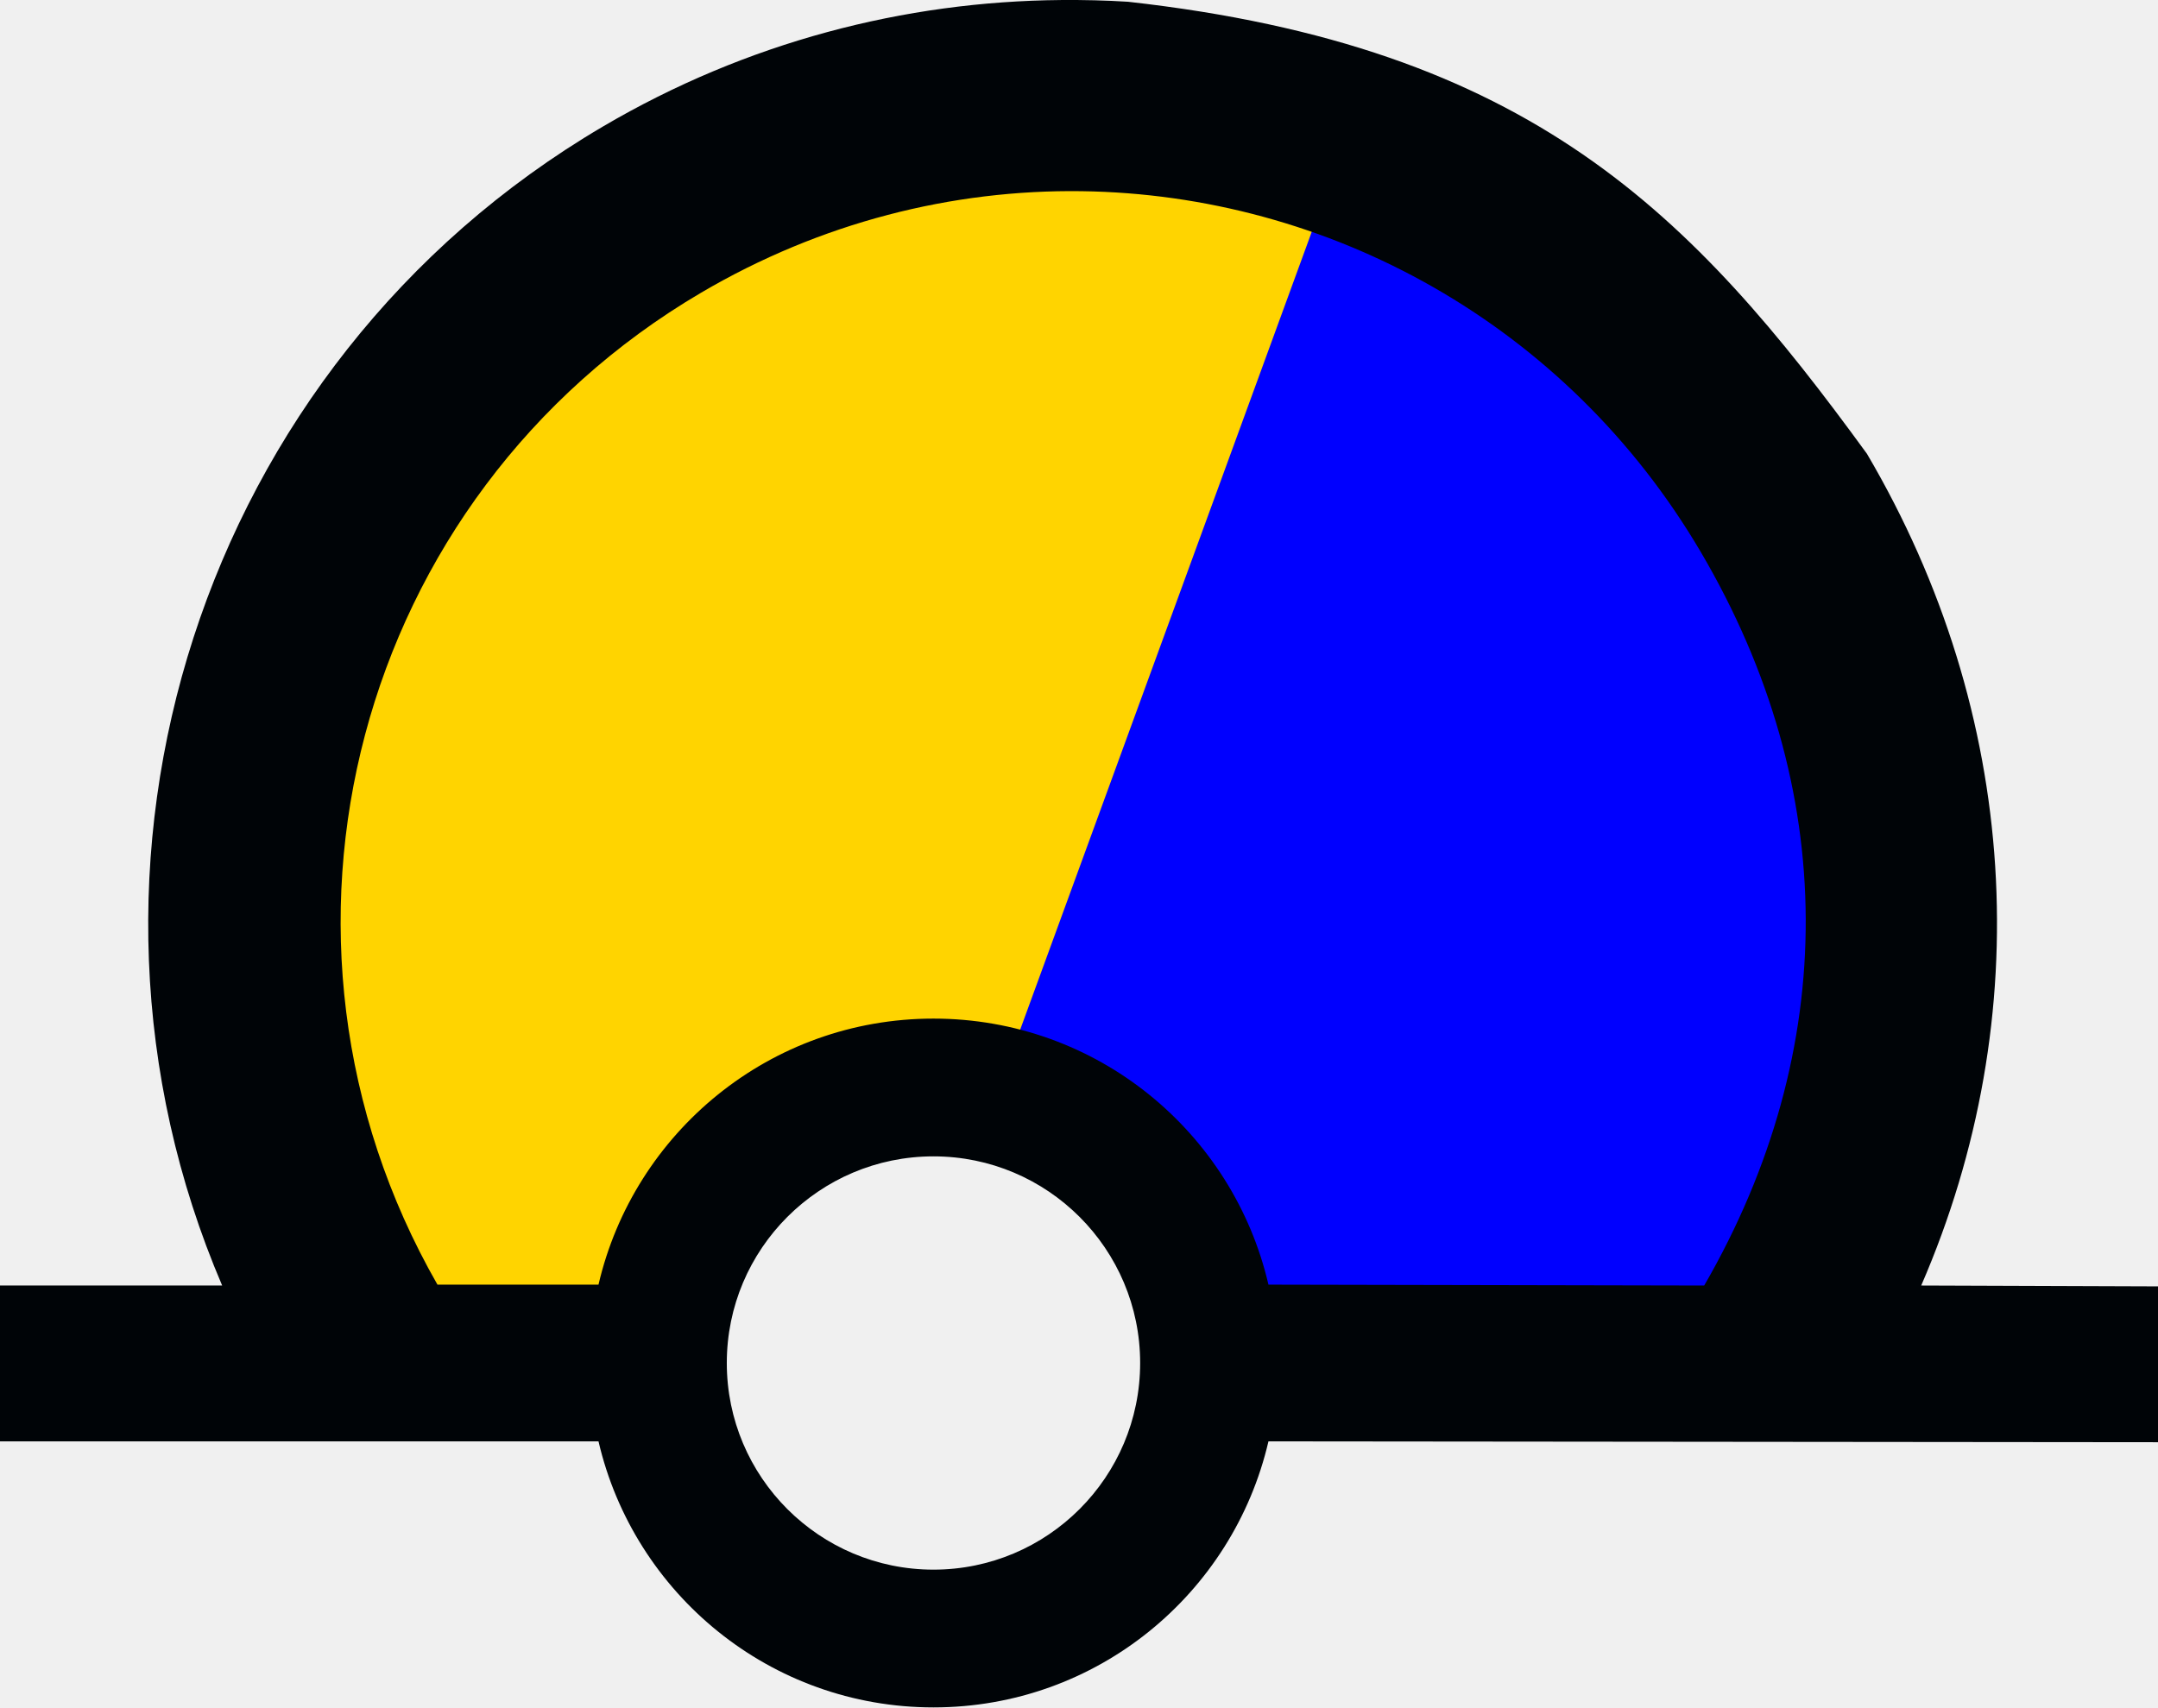
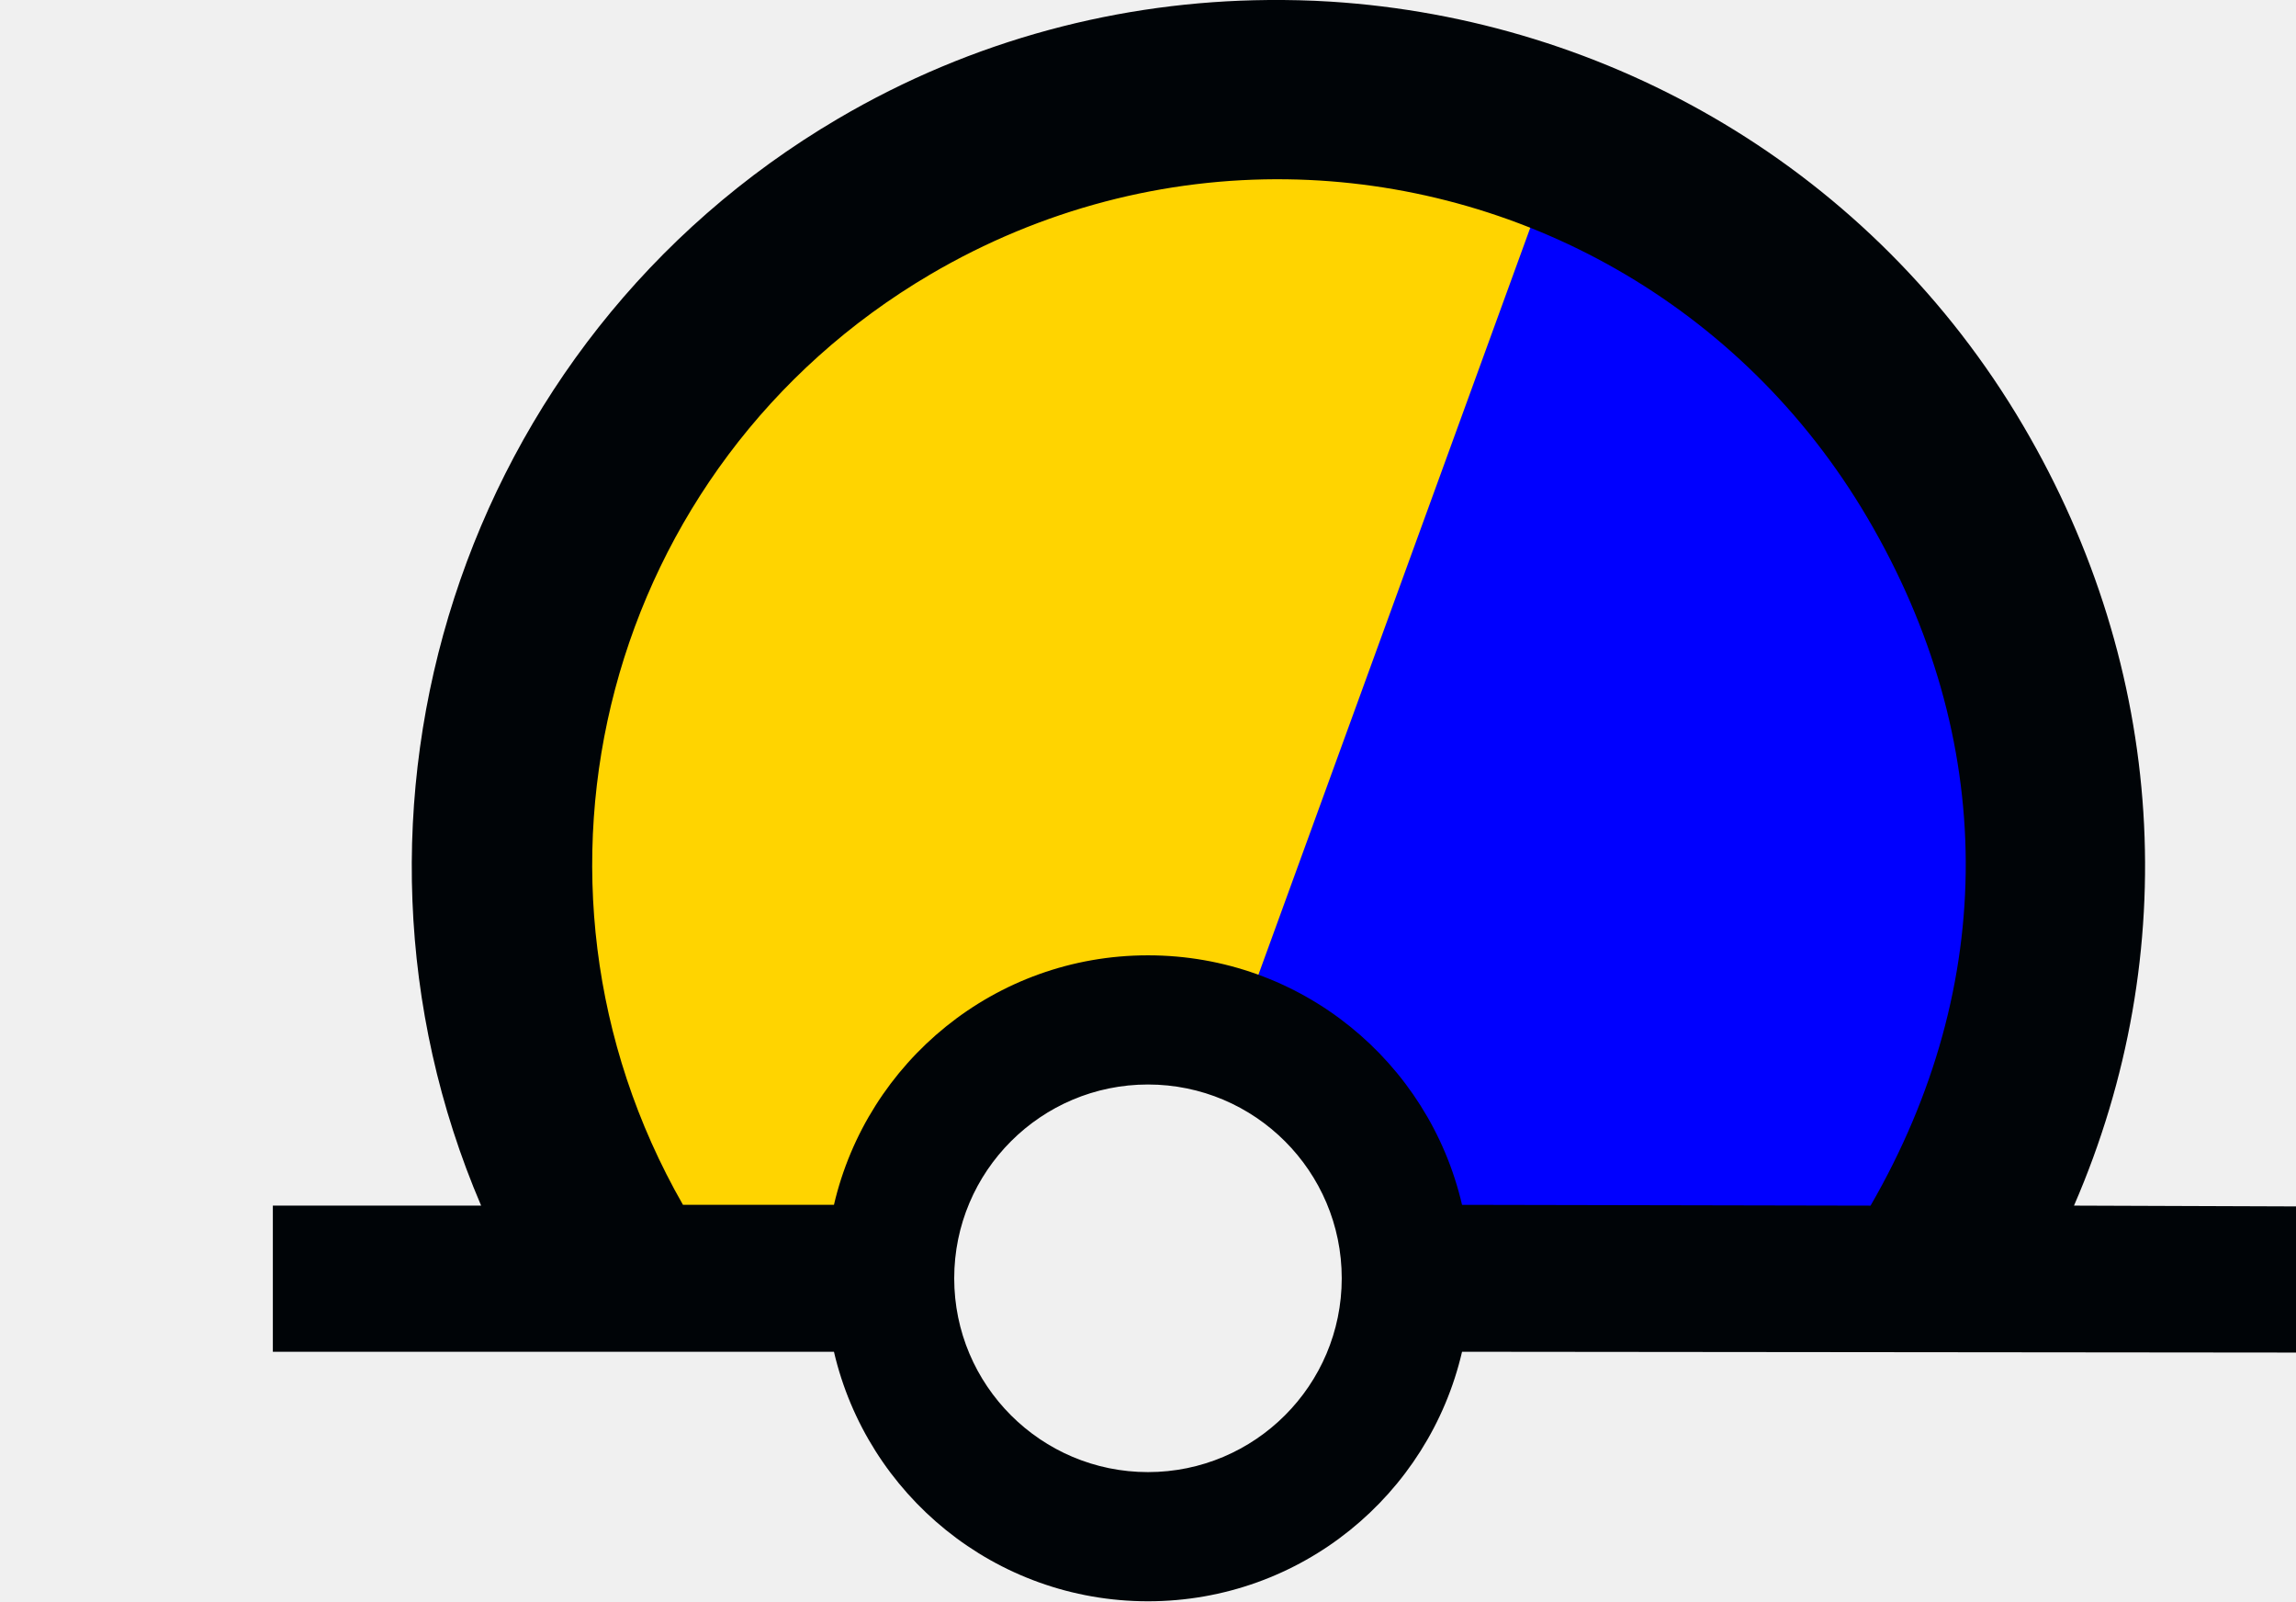
- <svg xmlns="http://www.w3.org/2000/svg" version="1.0" width="78.312" height="61.97" id="svg2">
+ <svg xmlns="http://www.w3.org/2000/svg" version="1.0" width="88.872" height="61.97" id="svg2">
  <defs id="defs4" />
-   <path style="fill:#0000ff;fill-opacity:1;stroke:none;stroke-width:1px;stroke-linecap:butt;stroke-linejoin:miter;stroke-opacity:1" d="M 30.093,40.692 L 42.008,2.961 L 51.937,6.271 L 61.204,12.89 L 67.161,22.819 L 68.485,31.425 L 68.485,39.368 L 63.852,49.959 L 43.331,48.635 L 42.008,43.339 L 36.712,40.03 L 30.093,40.692 z " id="path3756" />
-   <path style="fill:#ffd400;fill-opacity:1;stroke:none;stroke-width:1px;stroke-linecap:butt;stroke-linejoin:miter;stroke-opacity:1" d="M 36.05,40.03 L 48.627,5.609 L 35.388,2.299 L 25.459,6.271 L 16.854,13.552 L 10.896,20.833 L 9.573,32.748 L 10.896,42.677 L 14.868,49.959 L 21.487,49.959 L 24.135,44.663 L 31.417,39.368 L 36.05,40.03 z " id="path3752" />
-   <path d="M 40.938,0.064 C 40.132,0.013 39.31,-0.006 38.5,0.001 C 32.828,0.05 27.094,1.525 21.875,4.595 C 7.214,13.22 1.533,31.407 8.062,46.658 L 0,46.658 L 0,52.314 L 21.719,52.314 C 23.006,57.847 27.952,61.97 33.875,61.97 C 39.8,61.97 44.746,57.85 46.031,52.314 L 78.312,52.345 L 78.312,46.689 L 69.719,46.658 C 73.958,36.886 73.295,25.896 67.75,16.47 C 61.402,7.749 55.555,1.692 40.938,0.064 L 40.938,0.064 z M 39.25,6.939 C 48.197,7.061 56.839,11.737 61.719,20.033 C 66.764,28.609 66.791,38.097 61.844,46.658 L 46.031,46.626 C 44.746,41.091 39.8,36.97 33.875,36.97 C 27.952,36.97 23.006,41.093 21.719,46.626 L 15.875,46.626 C 8.665,34.027 12.89,18.007 25.438,10.626 C 29.783,8.07 34.563,6.875 39.25,6.939 L 39.25,6.939 z M 33.875,41.97 C 38.015,41.97 41.375,45.33 41.375,49.47 C 41.375,53.61 38.015,56.97 33.875,56.97 C 29.735,56.97 26.375,53.61 26.375,49.47 C 26.375,45.33 29.735,41.97 33.875,41.97 z " id="path4420" style="fill:#000407;fill-opacity:1;fill-rule:evenodd;stroke:none" />
+   <path style="fill:#0000ff" d="m 23.442,49.912 h 9.267 l 1.986,-5.296 5.957,-4.634 7.943,-0.662 3.31,3.972 3.31,5.957 h 19.196 l 4.634,-8.605 v -6.619 l -1.986,-10.591 -5.296,-9.929 -6.619,-5.296 -7.943,-3.972 -9.929,-1.324 -9.929,1.986 -7.281,5.957 -7.281,8.605 -2.648,9.267 -0.662,7.943 z" id="path_fill_v12" />
+   <path id="path_fill_v6" style="fill:#ffd400" d="m 47.272,2.914 -9.93,1.986 -7.281,5.957 -7.281,8.605 -2.648,9.268 -0.662,7.941 3.938,13.127 0.314,0.113 H 32.708 L 34.694,44.615 40.651,39.982 48.114,39.359 60.329,5.803 57.2,4.238 Z" />
+   <path style="display:inline;fill:#ffffff;fill-opacity:0;stroke:none;stroke-width:1px;stroke-linecap:butt;stroke-linejoin:miter;stroke-opacity:1" d="m 23.442,49.912 h 9.267 l 1.986,-5.296 5.957,-4.634 7.943,-0.662 3.31,3.972 3.31,5.957 h 19.196 l 4.634,-8.605 v -6.619 l -1.986,-10.591 -5.296,-9.929 -6.619,-5.296 -7.943,-3.972 -9.929,-1.324 -9.929,1.986 -7.281,5.957 -7.281,8.605 -2.648,9.267 -0.662,7.943 z" id="path_fill_h12" />
+   <path id="path_fill_h9" style="display:inline;fill:#ffffff;fill-opacity:0;stroke:none;stroke-width:0.967;stroke-miterlimit:4.1" d="m 47.272,2.914 -9.93,1.986 -7.281,5.957 -7.281,8.605 -2.078,7.27 55.047,20.033 3.295,-6.121 v -6.619 L 77.06,23.434 71.763,13.506 65.143,8.209 57.2,4.238 Z" />
+   <path id="path_fill_h8" style="display:inline;fill:#ffffff;fill-opacity:0;stroke:none;stroke-width:0.92;stroke-miterlimit:4.1" d="m 47.272,2.914 -9.93,1.986 -7.281,5.957 -7.281,8.605 -1.158,4.055 55.723,20.283 1.699,-3.156 v -6.619 L 77.06,23.434 71.763,13.506 65.143,8.209 57.2,4.238 Z" />
+   <path id="path_fill_h6" style="display:inline;fill:#ffffff;fill-opacity:0;stroke:none;stroke-width:0.818;stroke-miterlimit:4.1" d="m 47.272,2.914 -9.93,1.986 -7.281,5.957 -5.588,6.605 54.57,19.859 1.3e-5,-3.297 L 77.06,23.434 71.763,13.506 65.143,8.209 57.2,4.238 Z" />
+   <path id="path_fill_h4" style="display:inline;fill:#ffffff;fill-opacity:0;stroke:none;stroke-width:0.7;stroke-miterlimit:4.1" d="M 47.272,2.914 37.343,4.9 30.061,10.857 29.063,12.037 78.28,29.951 77.06,23.434 71.763,13.506 65.143,8.209 57.2,4.238 Z" />
+   <path id="path_fill_h3" style="display:inline;fill:#ffffff;fill-opacity:0;stroke:none;stroke-width:0.633;stroke-miterlimit:4.1" d="M 47.272,2.914 37.343,4.9 31.757,9.471 77.567,26.143 77.06,23.434 71.763,13.506 65.143,8.209 57.2,4.238 Z" />
+   <path d="m 49.06,0.001 c -5.672,0.049 -11.406,1.524 -16.625,4.594 -14.661,8.624 -20.342,26.812 -13.812,42.062 h -8.062 v 5.656 h 21.719 c 1.287,5.533 6.233,9.656 12.156,9.656 5.925,0 10.871,-4.121 12.156,-9.656 l 32.281,0.031 v -5.656 l -8.594,-0.031 c 4.239,-9.772 3.576,-20.761 -1.969,-30.188 -5.848,-9.941 -16.072,-15.728 -26.812,-16.406 -0.806,-0.051 -1.627,-0.07 -2.438,-0.062 z m 0.75,6.938 c 8.947,0.122 17.589,4.798 22.469,13.094 5.045,8.577 5.072,18.064 0.125,26.625 l -15.812,-0.031 c -1.285,-5.536 -6.231,-9.656 -12.156,-9.656 -5.923,1e-5 -10.869,4.123 -12.156,9.656 h -5.844 c -7.21,-12.599 -2.985,-28.619 9.562,-36 4.345,-2.556 9.126,-3.752 13.812,-3.688 z m -5.375,35.031 c 4.14,0 7.5,3.36 7.5,7.5 0,4.14 -3.36,7.5 -7.5,7.5 -4.14,0 -7.5,-3.36 -7.5,-7.5 0,-4.14 3.36,-7.5 7.5,-7.5 z" id="path_stroke" style="display:inline;fill:#000407;fill-opacity:1;fill-rule:evenodd;stroke:none" />
</svg>
